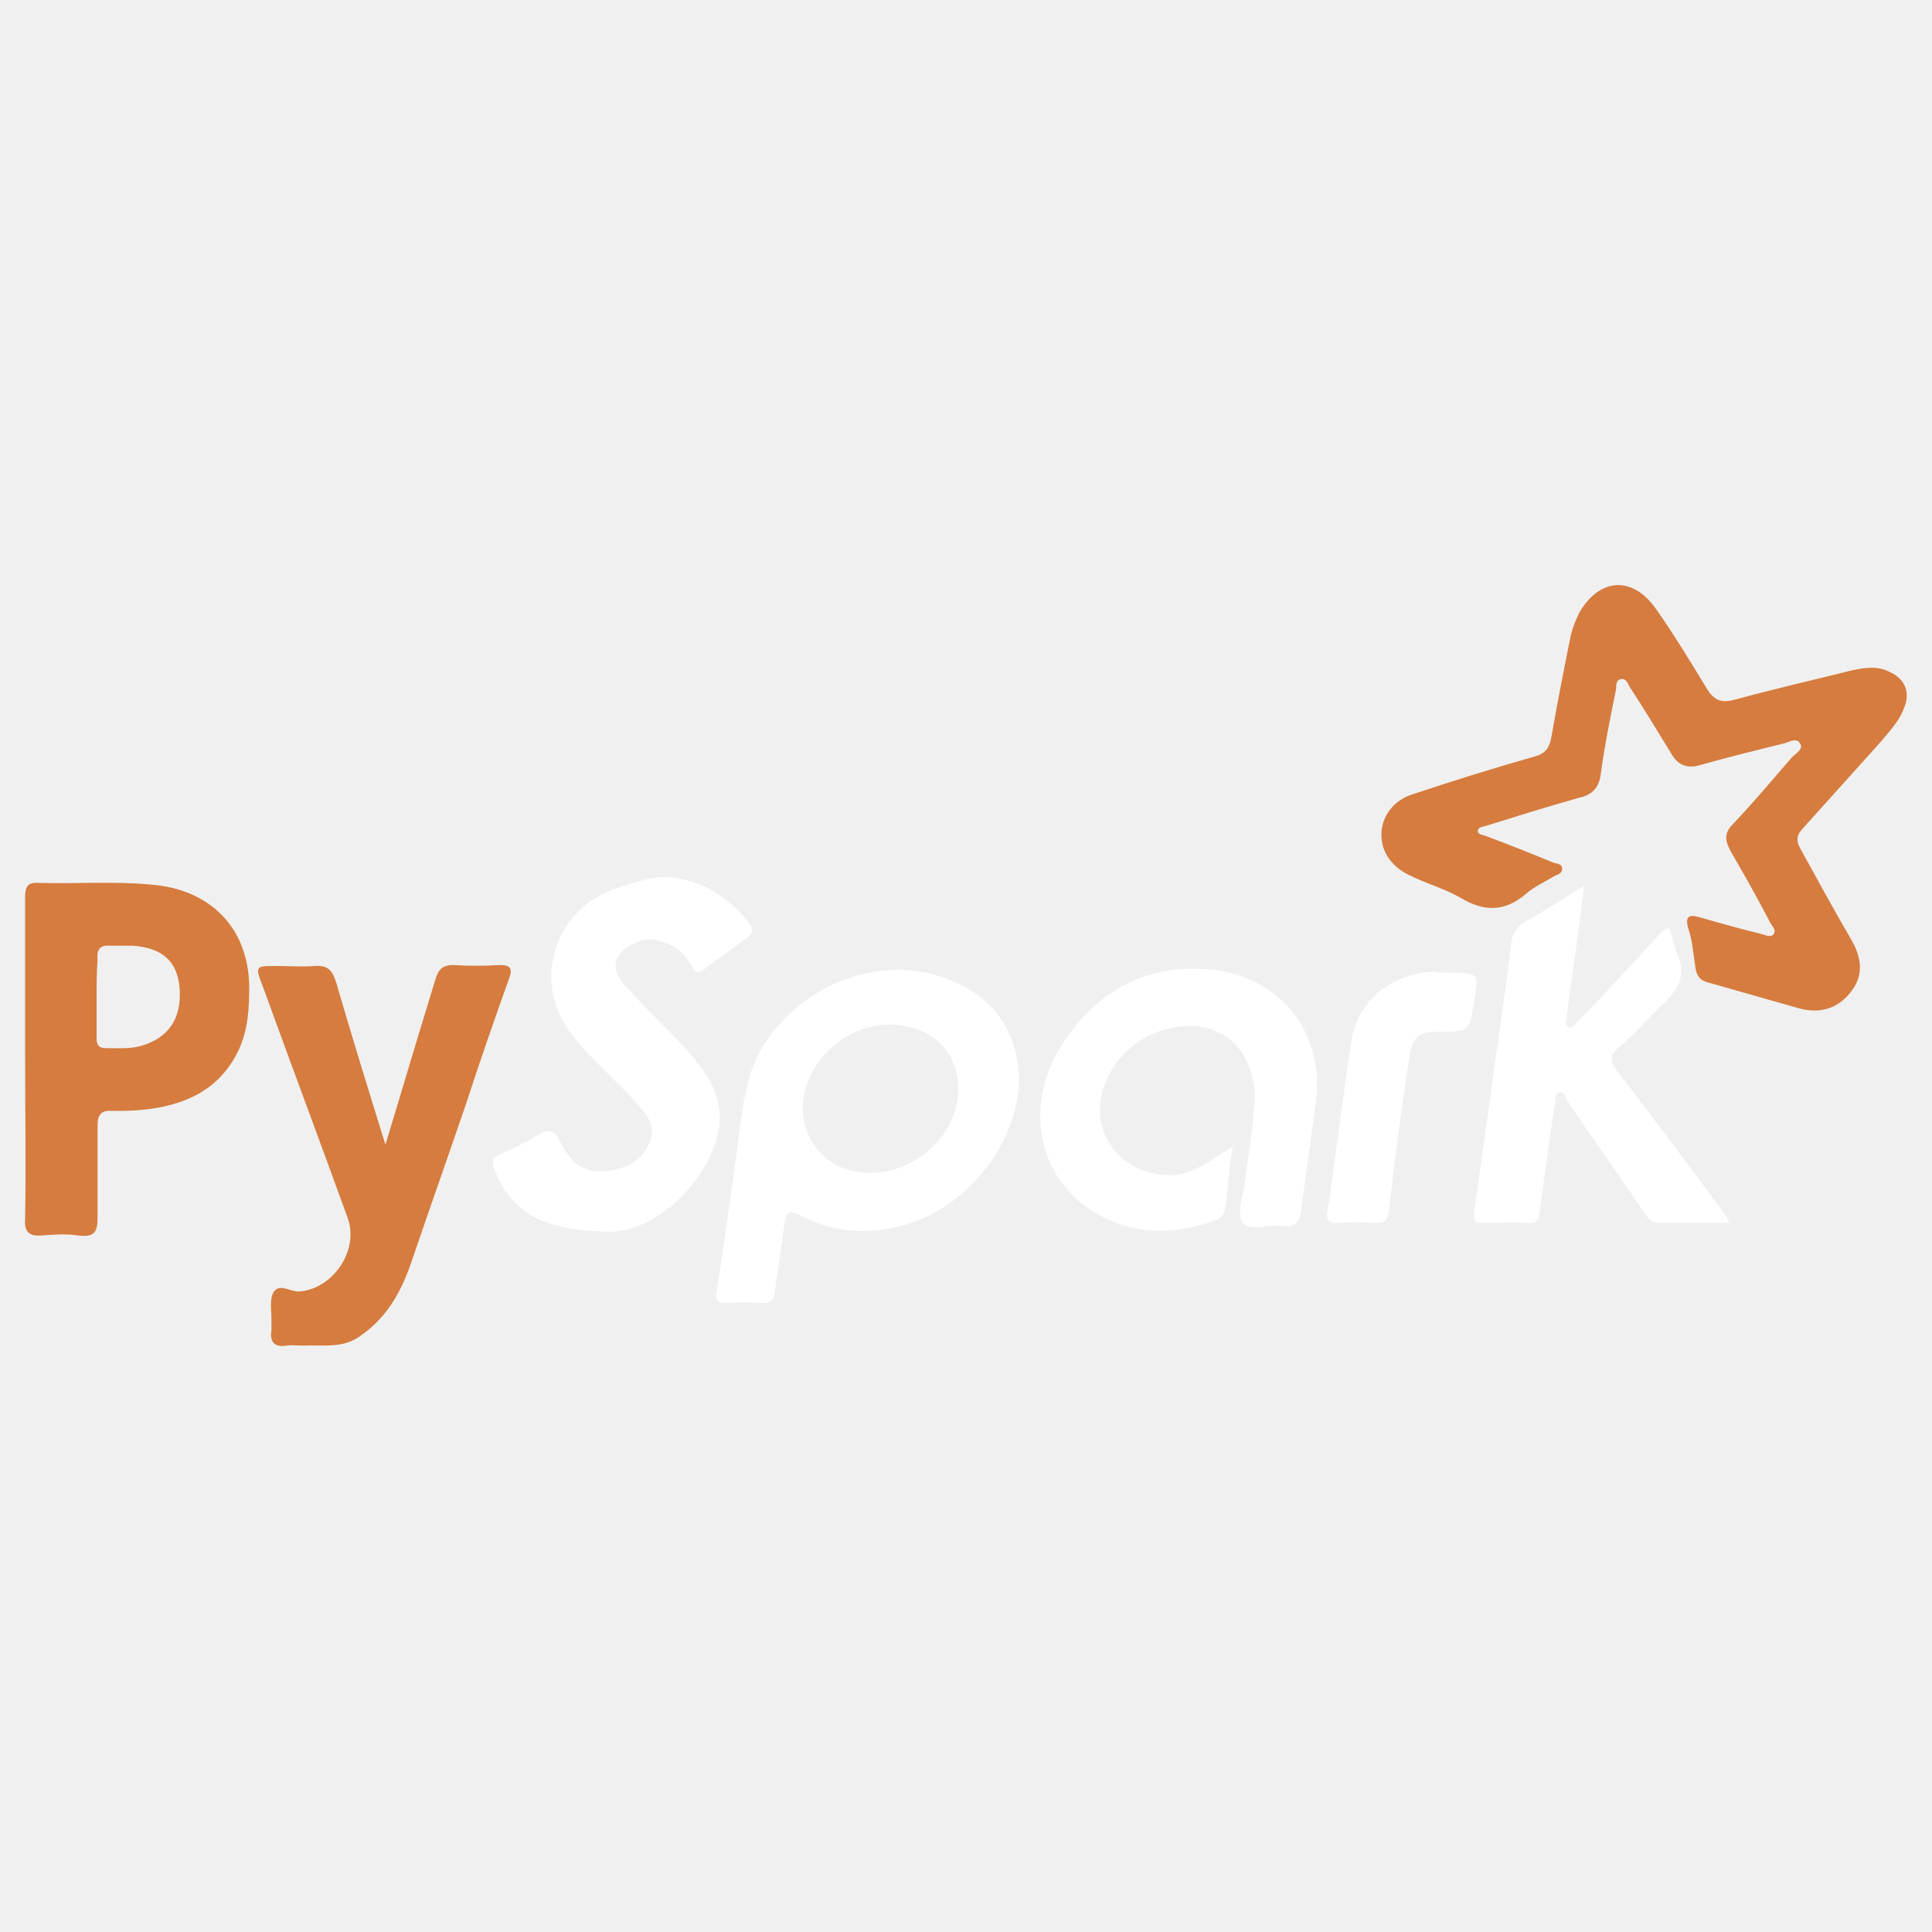
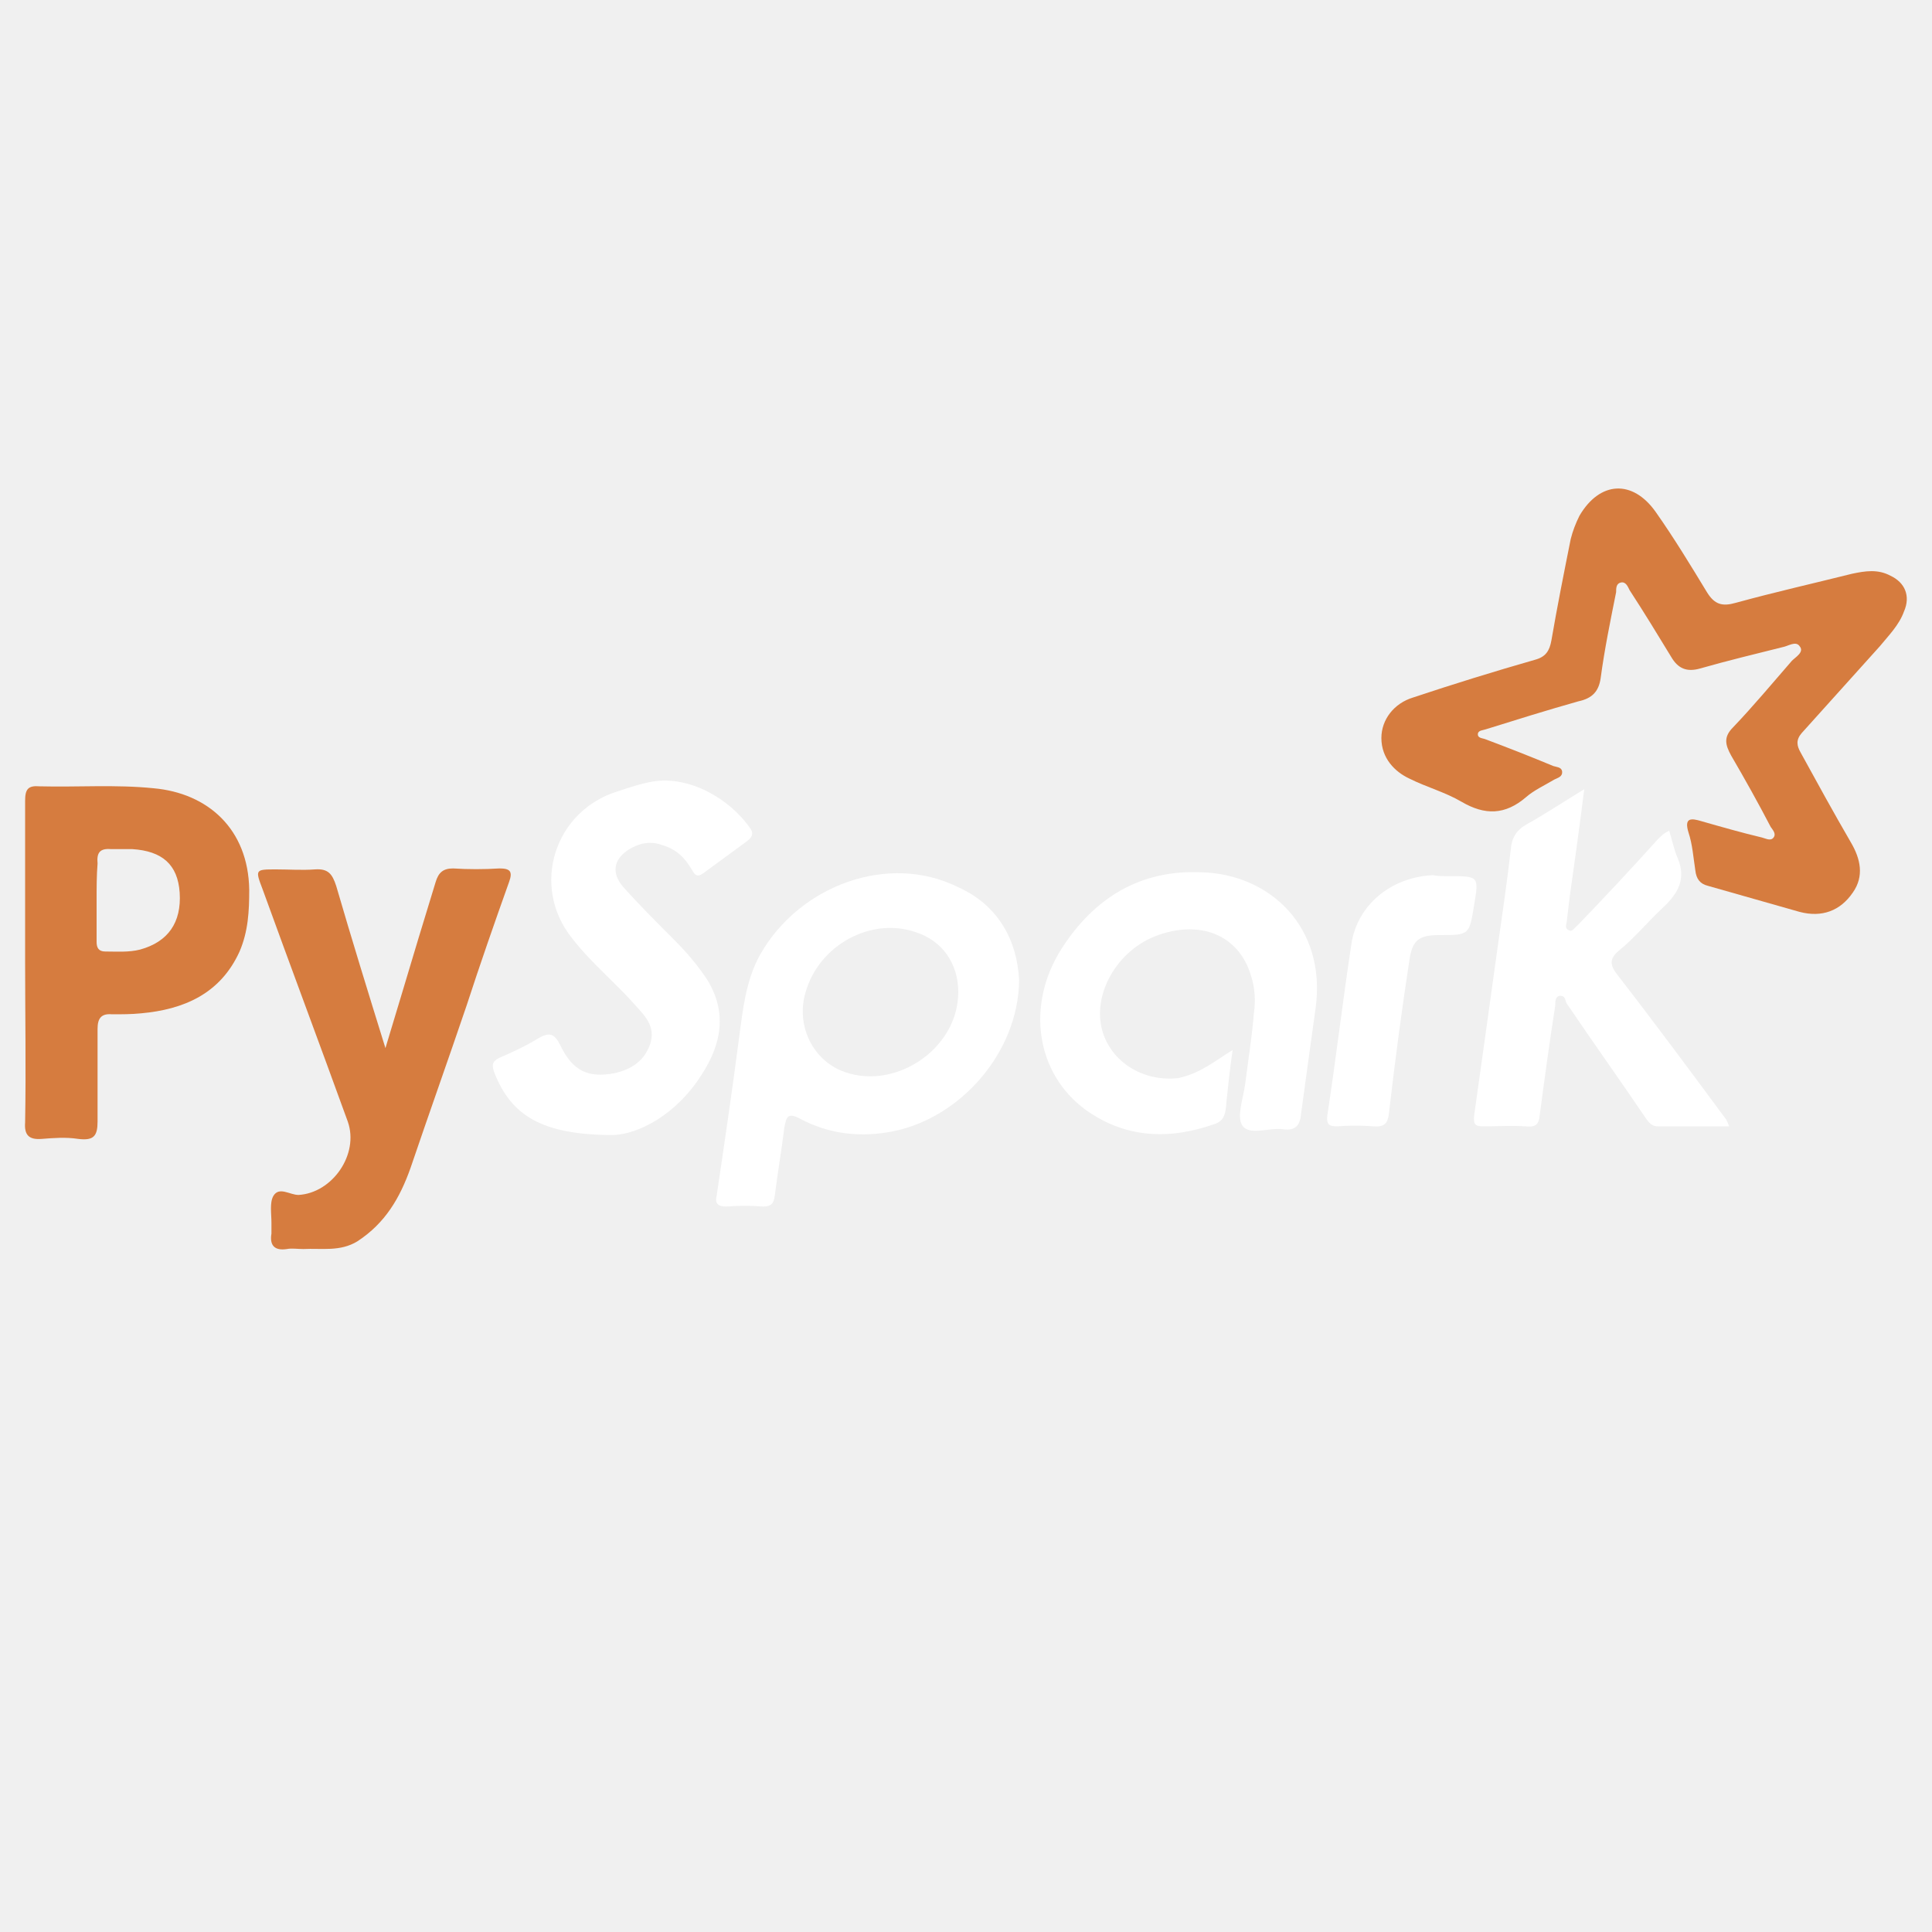
<svg xmlns="http://www.w3.org/2000/svg" version="1.1" id="Layer_1" x="0px" y="0px" viewBox="0 0 200 200" style="enable-background:new 0 0 200 200;" xml:space="preserve">
  <style type="text/css">
	.st0{fill:#D67C3F;}
	.st1{fill:#FFFFFF;}
</style>
  <g id="_x36_P4lgo_1_">
    <g>
-       <path class="st0" d="M143,86.4c0-1.9,1.3-3.6,3.3-4.2c4.2-1.4,8.4-2.7,12.6-3.9c1.1-0.3,1.5-0.9,1.7-2c0.6-3.5,1.3-7,2-10.5    c0.2-0.8,0.5-1.6,0.9-2.4c2.1-3.6,5.5-3.8,7.9-0.4c1.9,2.7,3.6,5.5,5.3,8.3c0.8,1.3,1.6,1.5,3,1.1c4-1.1,8-2,12-3    c1.4-0.3,2.7-0.5,4,0.2c1.5,0.7,2.1,2.1,1.4,3.7c-0.5,1.4-1.6,2.5-2.5,3.6c-2.7,3-5.4,6-8.1,9c-0.6,0.7-0.5,1.3-0.1,2    c1.7,3.1,3.4,6.2,5.2,9.3c1,1.7,1.4,3.5,0.2,5.2c-1.3,1.9-3.2,2.6-5.5,2c-3.2-0.9-6.3-1.8-9.5-2.7c-0.8-0.2-1.2-0.7-1.3-1.6    c-0.2-1.3-0.3-2.7-0.7-3.9c-0.5-1.6,0.3-1.5,1.3-1.2c2.1,0.6,4.2,1.2,6.3,1.7c0.4,0.1,0.9,0.4,1.2,0s-0.1-0.8-0.3-1.1    c-1.3-2.5-2.7-5-4.1-7.4c-0.6-1.1-0.8-1.9,0.2-2.9c2.1-2.2,4.1-4.6,6.1-6.9c0.4-0.4,1.3-0.9,0.8-1.5c-0.4-0.6-1.2,0-1.8,0.1    c-2.8,0.7-5.7,1.4-8.5,2.2c-1.4,0.4-2.3,0-3-1.2c-1.4-2.3-2.8-4.6-4.3-6.9c-0.2-0.4-0.4-0.9-0.9-0.8s-0.5,0.6-0.5,1    c-0.6,3-1.2,5.9-1.6,8.9c-0.2,1.4-0.9,2.1-2.3,2.4c-3.2,0.9-6.4,1.9-9.6,2.9c-0.3,0.1-0.7,0.1-0.8,0.4c-0.1,0.5,0.4,0.5,0.7,0.6    c2.4,0.9,4.7,1.8,7.1,2.8c0.3,0.1,0.8,0.1,0.9,0.5c0.1,0.6-0.4,0.7-0.8,0.9c-1,0.6-2.1,1.1-2.9,1.8c-2.2,1.9-4.3,1.9-6.7,0.5    c-1.7-1-3.6-1.5-5.4-2.4C144.4,89.9,143,88.5,143,86.4z" />
-       <path class="st0" d="M2.6,109.5c0-5.5,0-11,0-16.6c0-1.2,0.3-1.6,1.5-1.5c3.9,0.1,7.9-0.2,11.8,0.2c5.6,0.5,9.8,4.2,9.9,10.5    c0,2.2-0.1,4.3-1,6.4c-2,4.4-5.8,6-10.2,6.4c-1,0.1-2,0.1-3,0.1c-1.1-0.1-1.5,0.4-1.5,1.5c0,3.2,0,6.4,0,9.6c0,1.5-0.4,2-2,1.8    c-1.3-0.2-2.5-0.1-3.8,0s-1.8-0.4-1.7-1.7C2.7,120.6,2.6,115,2.6,109.5L2.6,109.5z M10,103.2c0,1.4,0,2.9,0,4.3c0,0.6,0.2,1,0.9,1    c1.2,0,2.4,0.1,3.6-0.2c2.9-0.8,4.3-2.8,4.1-5.9c-0.2-2.9-1.8-4.3-4.9-4.5c-0.7,0-1.5,0-2.2,0c-1.2-0.1-1.5,0.4-1.4,1.5    C10,100.6,10,101.9,10,103.2z" />
-       <path class="st1" d="M105.5,111.5c-0.1,7.5-6.1,14.2-13,15.6c-3.4,0.7-6.7,0.3-9.7-1.3c-1.3-0.7-1.4-0.1-1.6,0.9    c-0.3,2.4-0.7,4.7-1,7.1c-0.1,0.8-0.4,1.1-1.2,1.1c-1.3-0.1-2.5-0.1-3.8,0c-1,0-1.2-0.4-1-1.2c0.8-5.4,1.6-10.8,2.3-16.2    c0.4-3,0.7-6,2.2-8.7c4.1-7.2,13.3-10.5,20.4-7C103.4,103.7,105.3,107.4,105.5,111.5z M99.2,112.7c0-2.9-1.6-5.3-4.4-6.2    c-4.6-1.6-10,1.3-11.4,6.2c-1,3.3,0.6,6.8,3.6,8.1C92.4,123.1,99.2,118.7,99.2,112.7z" />
-       <path class="st0" d="M39.9,118.5c1.2-4,2.3-7.6,3.4-11.3c0.6-2,1.2-3.9,1.8-5.9c0.3-1,0.8-1.4,1.8-1.4c1.6,0.1,3.2,0.1,4.8,0    c1.1,0,1.4,0.3,1,1.4c-1.5,4.2-3,8.5-4.4,12.8c-1.9,5.6-3.9,11.2-5.8,16.8c-1.1,3.1-2.6,5.7-5.5,7.6c-1.8,1.1-3.7,0.7-5.6,0.8    c-0.6,0-1.2-0.1-1.7,0c-1.3,0.2-1.8-0.4-1.6-1.6c0-0.4,0-0.7,0-1.1c0-1-0.2-2.1,0.2-2.8c0.6-1,1.7-0.1,2.6-0.1    c3.5-0.2,6.3-4.2,5.1-7.6c-2.9-8-5.9-16-8.8-24c-0.8-2.1-0.8-2.1,1.4-2.1c1.3,0,2.7,0.1,4,0c1.4-0.1,1.8,0.5,2.2,1.7    C36.4,107.2,38.1,112.7,39.9,118.5z" />
-       <path class="st1" d="M63.5,127.5c-7.5,0-10.6-2.1-12.3-6.4c-0.3-0.8-0.3-1.2,0.5-1.6c1.4-0.6,2.7-1.2,4-2c1.2-0.7,1.7-0.5,2.3,0.7    c1.3,2.7,2.9,3.4,5.6,2.9c1.8-0.4,3.1-1.3,3.7-3c0.6-1.8-0.5-2.9-1.5-4c-2.1-2.4-4.6-4.4-6.6-7c-4.3-5.4-1.8-13.2,4.8-15.2    c1.2-0.4,2.4-0.8,3.6-1c3.7-0.6,7.9,1.7,10.1,4.9c0.4,0.6,0,1-0.4,1.3c-1.5,1.1-3,2.2-4.5,3.3c-0.7,0.5-0.9,0.1-1.2-0.4    c-0.7-1.2-1.6-2.1-3-2.5C67.3,97,66.1,97.3,65,98c-1.5,1-1.7,2.4-0.5,3.8c1.7,1.9,3.5,3.7,5.3,5.5c1.3,1.3,2.4,2.6,3.4,4.1    c2.1,3.4,1.5,6.7-0.6,9.9C70,125.4,66.1,127.4,63.5,127.5z" />
-       <path class="st1" d="M127.6,118.7c-0.3,2.1-0.5,4-0.7,6c-0.1,0.8-0.3,1.3-1,1.6c-4.7,1.7-9.3,1.6-13.5-1.4    c-5.2-3.8-6.2-10.9-2.5-16.7c3.4-5.3,8.2-8.2,14.5-7.9c7.1,0.2,12.9,5.7,11.8,14c-0.5,3.6-1,7.2-1.5,10.9    c-0.1,1.2-0.5,1.9-1.9,1.7c-1.4-0.2-3.5,0.7-4.2-0.4c-0.6-0.9,0.1-2.8,0.3-4.3c0.3-2.4,0.7-4.8,0.9-7.3c0.2-1.3,0.1-2.7-0.3-3.9    c-1.2-4.1-5.1-5.8-9.6-4.2c-4.3,1.5-7,6.3-5.7,10.2c1.1,3.2,4.4,5,7.8,4.6C124.3,121.1,125.8,119.8,127.6,118.7z" />
-       <path class="st1" d="M164,91.7c-0.5,4-1,7.6-1.5,11.1c-0.1,0.8-0.2,1.7-0.3,2.5c0,0.3-0.3,0.8,0.2,1c0.4,0.2,0.6-0.3,0.9-0.5    c2.8-2.9,5.6-5.9,8.3-8.9c0.4-0.4,0.7-0.7,1.2-0.9c0.3,1,0.5,2,0.9,2.9c0.9,2.2-0.1,3.7-1.6,5.1s-2.9,3.1-4.5,4.4    c-1.1,0.9-0.9,1.6-0.1,2.6c3.8,4.9,7.5,9.9,11.2,14.9c0.1,0.2,0.2,0.4,0.3,0.7c-2.5,0-5,0-7.4,0c-0.6,0-0.9-0.4-1.2-0.8    c-2.7-4-5.5-7.9-8.2-11.9c-0.2-0.3-0.1-0.9-0.8-0.8c-0.4,0.1-0.4,0.6-0.4,1c-0.6,3.8-1.1,7.5-1.6,11.3c-0.1,1.1-0.5,1.3-1.5,1.2    c-1.4-0.1-2.9,0-4.3,0c-0.8,0-1.1-0.1-1-1.1c0.8-5.7,1.6-11.4,2.4-17.2c0.5-3.5,1-6.9,1.4-10.4c0.1-1.2,0.6-2,1.7-2.6    C159.9,94.3,161.7,93.1,164,91.7z" />
-       <path class="st1" d="M150,100.7c3.1,0,3.1,0,2.6,3c-0.5,3.1-0.5,3.1-3.6,3.1c-2.1,0-2.8,0.5-3.1,2.6c-0.8,5.2-1.5,10.5-2.1,15.7    c-0.1,1.1-0.4,1.6-1.6,1.5c-1.3-0.1-2.5-0.1-3.8,0c-0.8,0-1.1-0.2-1-1.1c0.9-5.9,1.6-11.9,2.5-17.8c0.6-4,4.1-6.9,8.4-7.1    C148.9,100.7,149.5,100.7,150,100.7z" />
+       <path class="st0" d="M143,76.4c0-1.9,1.3-3.6,3.3-4.2c4.2-1.4,8.4-2.7,12.6-3.9c1.1-0.3,1.5-0.9,1.7-2c0.6-3.5,1.3-7,2-10.5    c0.2-0.8,0.5-1.6,0.9-2.4c2.1-3.6,5.5-3.8,7.9-0.4c1.9,2.7,3.6,5.5,5.3,8.3c0.8,1.3,1.6,1.5,3,1.1c4-1.1,8-2,12-3    c1.4-0.3,2.7-0.5,4,0.2c1.5,0.7,2.1,2.1,1.4,3.7c-0.5,1.4-1.6,2.5-2.5,3.6c-2.7,3-5.4,6-8.1,9c-0.6,0.7-0.5,1.3-0.1,2    c1.7,3.1,3.4,6.2,5.2,9.3c1,1.7,1.4,3.5,0.2,5.2c-1.3,1.9-3.2,2.6-5.5,2c-3.2-0.9-6.3-1.8-9.5-2.7c-0.8-0.2-1.2-0.7-1.3-1.6    c-0.2-1.3-0.3-2.7-0.7-3.9c-0.5-1.6,0.3-1.5,1.3-1.2c2.1,0.6,4.2,1.2,6.3,1.7c0.4,0.1,0.9,0.4,1.2,0s-0.1-0.8-0.3-1.1    c-1.3-2.5-2.7-5-4.1-7.4c-0.6-1.1-0.8-1.9,0.2-2.9c2.1-2.2,4.1-4.6,6.1-6.9c0.4-0.4,1.3-0.9,0.8-1.5c-0.4-0.6-1.2,0-1.8,0.1    c-2.8,0.7-5.7,1.4-8.5,2.2c-1.4,0.4-2.3,0-3-1.2c-1.4-2.3-2.8-4.6-4.3-6.9c-0.2-0.4-0.4-0.9-0.9-0.8s-0.5,0.6-0.5,1    c-0.6,3-1.2,5.9-1.6,8.9c-0.2,1.4-0.9,2.1-2.3,2.4c-3.2,0.9-6.4,1.9-9.6,2.9c-0.3,0.1-0.7,0.1-0.8,0.4c-0.1,0.5,0.4,0.5,0.7,0.6    c2.4,0.9,4.7,1.8,7.1,2.8c0.3,0.1,0.8,0.1,0.9,0.5c0.1,0.6-0.4,0.7-0.8,0.9c-1,0.6-2.1,1.1-2.9,1.8c-2.2,1.9-4.3,1.9-6.7,0.5    c-1.7-1-3.6-1.5-5.4-2.4C144.4,79.9,143,78.5,143,76.4z" />
+       <path class="st0" d="M2.6,99.5c0-5.5,0-11,0-16.6c0-1.2,0.3-1.6,1.5-1.5c3.9,0.1,7.9-0.2,11.8,0.2c5.6,0.5,9.8,4.2,9.9,10.5    c0,2.2-0.1,4.3-1,6.4c-2,4.4-5.8,6-10.2,6.4c-1,0.1-2,0.1-3,0.1c-1.1-0.1-1.5,0.4-1.5,1.5c0,3.2,0,6.4,0,9.6c0,1.5-0.4,2-2,1.8    c-1.3-0.2-2.5-0.1-3.8,0s-1.8-0.4-1.7-1.7C2.7,110.6,2.6,105,2.6,99.5L2.6,99.5z M10,93.2c0,1.4,0,2.9,0,4.3c0,0.6,0.2,1,0.9,1    c1.2,0,2.4,0.1,3.6-0.2c2.9-0.8,4.3-2.8,4.1-5.9c-0.2-2.9-1.8-4.3-4.9-4.5c-0.7,0-1.5,0-2.2,0c-1.2-0.1-1.5,0.4-1.4,1.5    C10,90.6,10,91.9,10,93.2z" />
+       <path class="st1" d="M105.5,101.5c-0.1,7.5-6.1,14.2-13,15.6c-3.4,0.7-6.7,0.3-9.7-1.3c-1.3-0.7-1.4-0.1-1.6,0.9    c-0.3,2.4-0.7,4.7-1,7.1c-0.1,0.8-0.4,1.1-1.2,1.1c-1.3-0.1-2.5-0.1-3.8,0c-1,0-1.2-0.4-1-1.2c0.8-5.4,1.6-10.8,2.3-16.2    c0.4-3,0.7-6,2.2-8.7c4.1-7.2,13.3-10.5,20.4-7C103.4,93.7,105.3,97.4,105.5,101.5z M99.2,102.7c0-2.9-1.6-5.3-4.4-6.2    c-4.6-1.6-10,1.3-11.4,6.2c-1,3.3,0.6,6.8,3.6,8.1C92.4,113.1,99.2,108.7,99.2,102.7z" />
+       <path class="st0" d="M39.9,108.5c1.2-4,2.3-7.6,3.4-11.3c0.6-2,1.2-3.9,1.8-5.9c0.3-1,0.8-1.4,1.8-1.4c1.6,0.1,3.2,0.1,4.8,0    c1.1,0,1.4,0.3,1,1.4c-1.5,4.2-3,8.5-4.4,12.8c-1.9,5.6-3.9,11.2-5.8,16.8c-1.1,3.1-2.6,5.7-5.5,7.6c-1.8,1.1-3.7,0.7-5.6,0.8    c-0.6,0-1.2-0.1-1.7,0c-1.3,0.2-1.8-0.4-1.6-1.6c0-0.4,0-0.7,0-1.1c0-1-0.2-2.1,0.2-2.8c0.6-1,1.7-0.1,2.6-0.1    c3.5-0.2,6.3-4.2,5.1-7.6c-2.9-8-5.9-16-8.8-24C26.4,90,26.4,90,28.6,90c1.3,0,2.7,0.1,4,0c1.4-0.1,1.8,0.5,2.2,1.7    C36.4,97.2,38.1,102.7,39.9,108.5z" />
+       <path class="st1" d="M63.5,117.5c-7.5,0-10.6-2.1-12.3-6.4c-0.3-0.8-0.3-1.2,0.5-1.6c1.4-0.6,2.7-1.2,4-2c1.2-0.7,1.7-0.5,2.3,0.7    c1.3,2.7,2.9,3.4,5.6,2.9c1.8-0.4,3.1-1.3,3.7-3c0.6-1.8-0.5-2.9-1.5-4c-2.1-2.4-4.6-4.4-6.6-7c-4.3-5.4-1.8-13.2,4.8-15.2    c1.2-0.4,2.4-0.8,3.6-1c3.7-0.6,7.9,1.7,10.1,4.9c0.4,0.6,0,1-0.4,1.3c-1.5,1.1-3,2.2-4.5,3.3c-0.7,0.5-0.9,0.1-1.2-0.4    c-0.7-1.2-1.6-2.1-3-2.5C67.3,87,66.1,87.3,65,88c-1.5,1-1.7,2.4-0.5,3.8c1.7,1.9,3.5,3.7,5.3,5.5c1.3,1.3,2.4,2.6,3.4,4.1    c2.1,3.4,1.5,6.7-0.6,9.9C70,115.4,66.1,117.4,63.5,117.5z" />
+       <path class="st1" d="M127.6,108.7c-0.3,2.1-0.5,4-0.7,6c-0.1,0.8-0.3,1.3-1,1.6c-4.7,1.7-9.3,1.6-13.5-1.4    c-5.2-3.8-6.2-10.9-2.5-16.7c3.4-5.3,8.2-8.2,14.5-7.9c7.1,0.2,12.9,5.7,11.8,14c-0.5,3.6-1,7.2-1.5,10.9    c-0.1,1.2-0.5,1.9-1.9,1.7c-1.4-0.2-3.5,0.7-4.2-0.4c-0.6-0.9,0.1-2.8,0.3-4.3c0.3-2.4,0.7-4.8,0.9-7.3c0.2-1.3,0.1-2.7-0.3-3.9    c-1.2-4.1-5.1-5.8-9.6-4.2c-4.3,1.5-7,6.3-5.7,10.2c1.1,3.2,4.4,5,7.8,4.6C124.3,111.1,125.8,109.8,127.6,108.7z" />
+       <path class="st1" d="M164,81.7c-0.5,4-1,7.6-1.5,11.1c-0.1,0.8-0.2,1.7-0.3,2.5c0,0.3-0.3,0.8,0.2,1c0.4,0.2,0.6-0.3,0.9-0.5    c2.8-2.9,5.6-5.9,8.3-8.9c0.4-0.4,0.7-0.7,1.2-0.9c0.3,1,0.5,2,0.9,2.9c0.9,2.2-0.1,3.7-1.6,5.1s-2.9,3.1-4.5,4.4    c-1.1,0.9-0.9,1.6-0.1,2.6c3.8,4.9,7.5,9.9,11.2,14.9c0.1,0.2,0.2,0.4,0.3,0.7c-2.5,0-5,0-7.4,0c-0.6,0-0.9-0.4-1.2-0.8    c-2.7-4-5.5-7.9-8.2-11.9c-0.2-0.3-0.1-0.9-0.8-0.8c-0.4,0.1-0.4,0.6-0.4,1c-0.6,3.8-1.1,7.5-1.6,11.3c-0.1,1.1-0.5,1.3-1.5,1.2    c-1.4-0.1-2.9,0-4.3,0c-0.8,0-1.1-0.1-1-1.1c0.8-5.7,1.6-11.4,2.4-17.2c0.5-3.5,1-6.9,1.4-10.4c0.1-1.2,0.6-2,1.7-2.6    C159.9,84.3,161.7,83.1,164,81.7z" />
+       <path class="st1" d="M150,90.7c3.1,0,3.1,0,2.6,3c-0.5,3.1-0.5,3.1-3.6,3.1c-2.1,0-2.8,0.5-3.1,2.6c-0.8,5.2-1.5,10.5-2.1,15.7    c-0.1,1.1-0.4,1.6-1.6,1.5c-1.3-0.1-2.5-0.1-3.8,0c-0.8,0-1.1-0.2-1-1.1c0.9-5.9,1.6-11.9,2.5-17.8c0.6-4,4.1-6.9,8.4-7.1    C148.9,90.7,149.5,90.7,150,90.7z" />
    </g>
  </g>
</svg>
